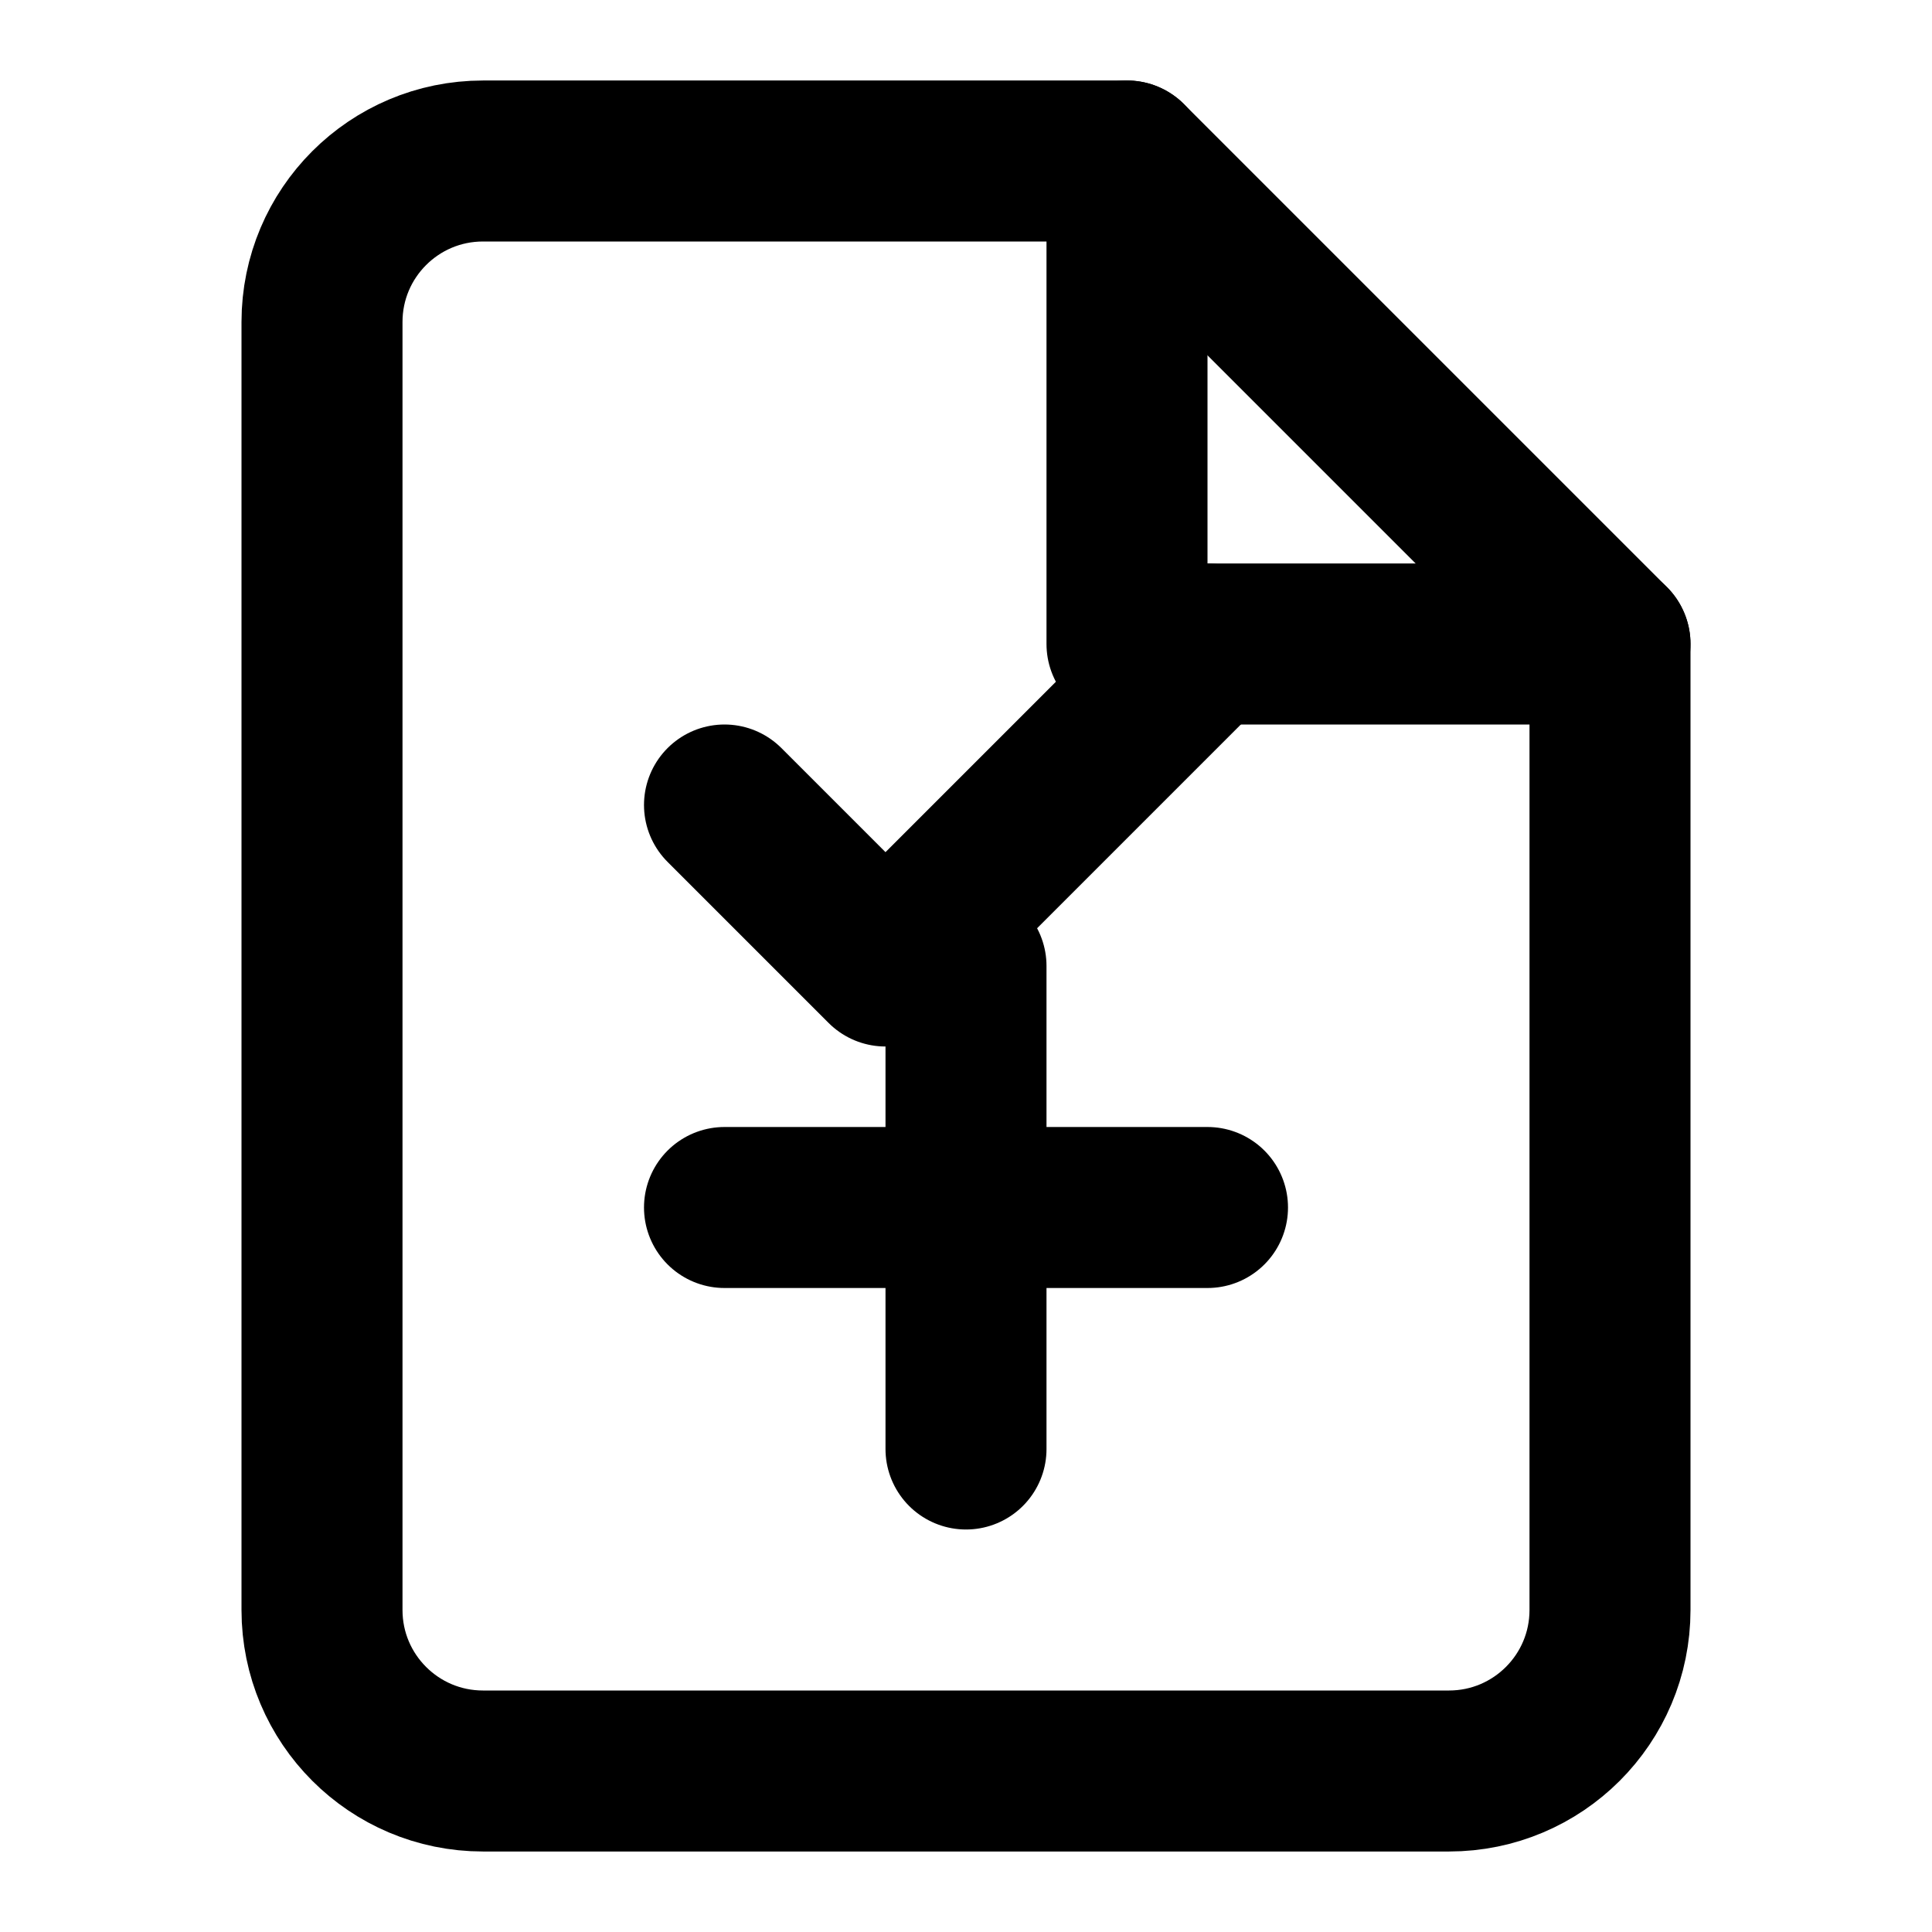
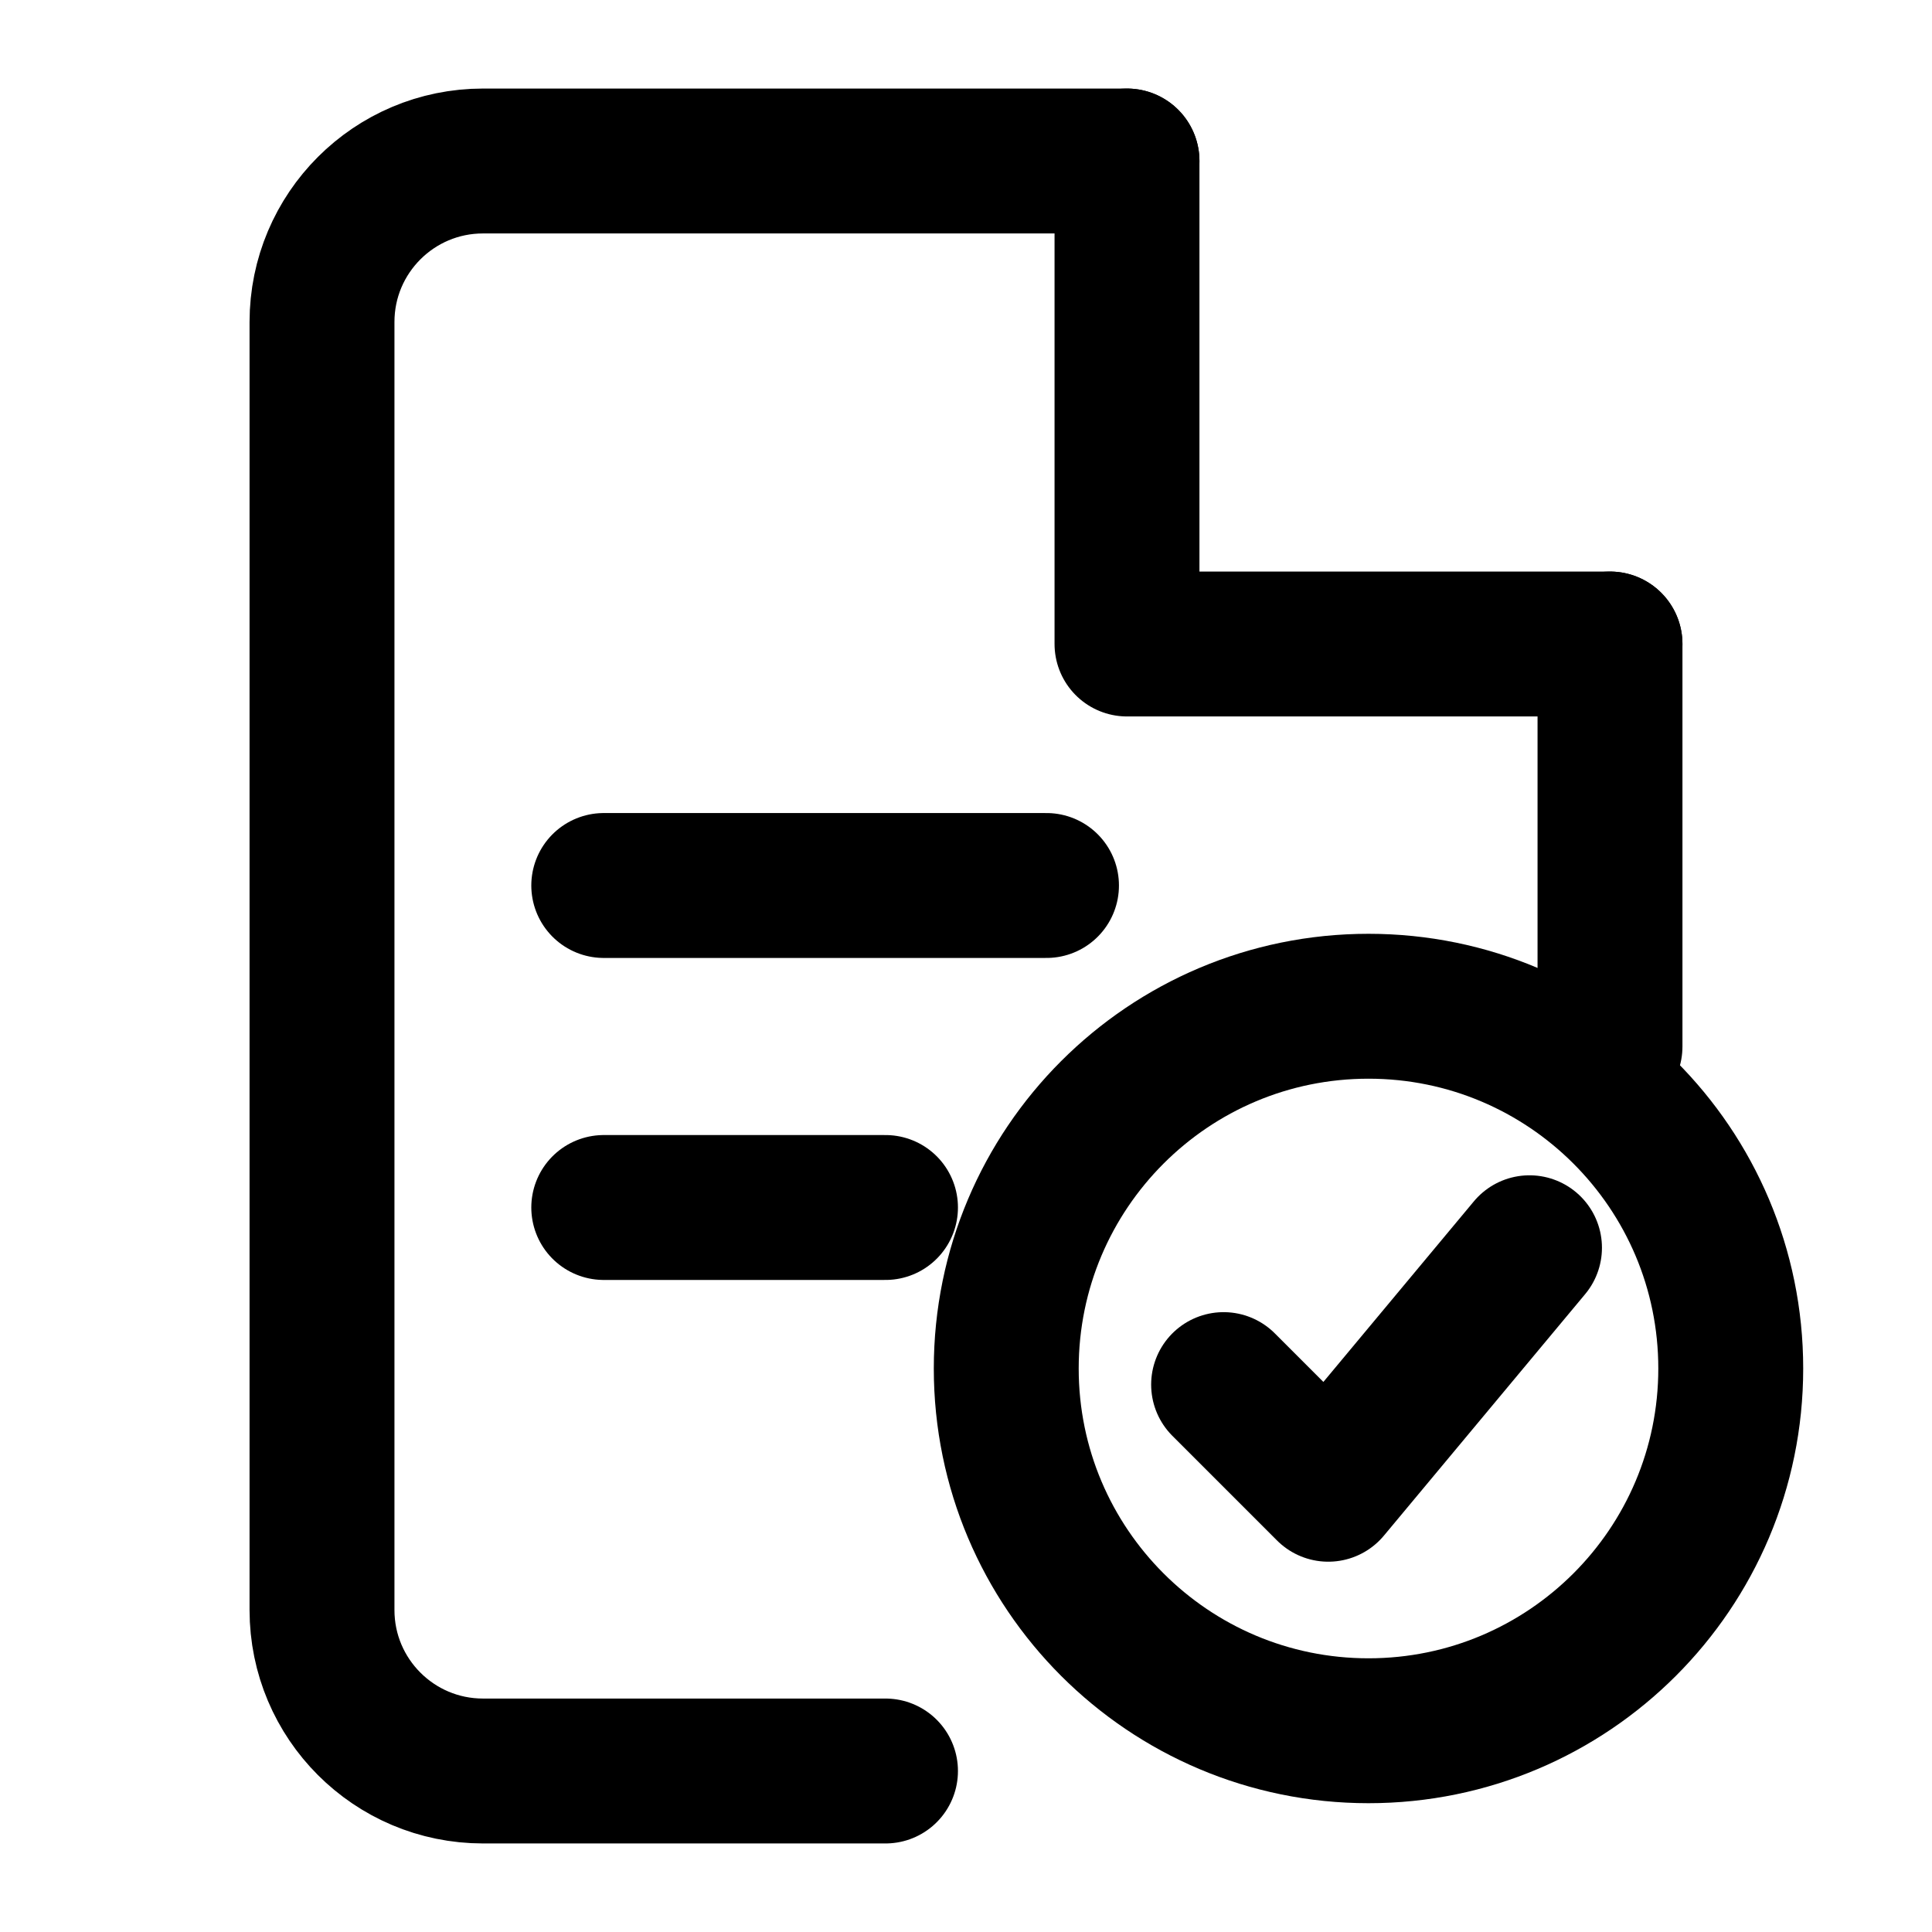
- <svg xmlns="http://www.w3.org/2000/svg" viewBox="0 0 24 24" width="24" height="24" fill="none" stroke="currentColor" stroke-width="2" stroke-linecap="round" stroke-linejoin="round">
-   <path d="M14 2H6a2 2 0 0 0-2 2v16a2 2 0 0 0 2 2h12a2 2 0 0 0 2-2V8z" />
+ <svg xmlns="http://www.w3.org/2000/svg" viewBox="0 0 24 24" width="24" height="24" fill="none" stroke="currentColor" stroke-width="1.8" stroke-linecap="round" stroke-linejoin="round">
+   <path d="M14 2H6a2 2 0 0 0-2 2v16a2 2 0 0 0 2 2h5" />
  <polyline points="14 2 14 8 20 8" />
-   <line x1="9" y1="15" x2="15" y2="15" />
-   <line x1="12" y1="12" x2="12" y2="18" />
-   <path d="m9 10 2 2 4-4" />
+   <path d="M20 8v5" />
+   <line x1="7.5" y1="11" x2="13" y2="11" />
+   <line x1="7.5" y1="15" x2="11" y2="15" />
+   <circle cx="17" cy="17" r="4.5" fill="none" stroke="currentColor" stroke-width="1.8" />
+   <polyline points="15.2 17.2 16.5 18.5 19 15.5" />
</svg>
